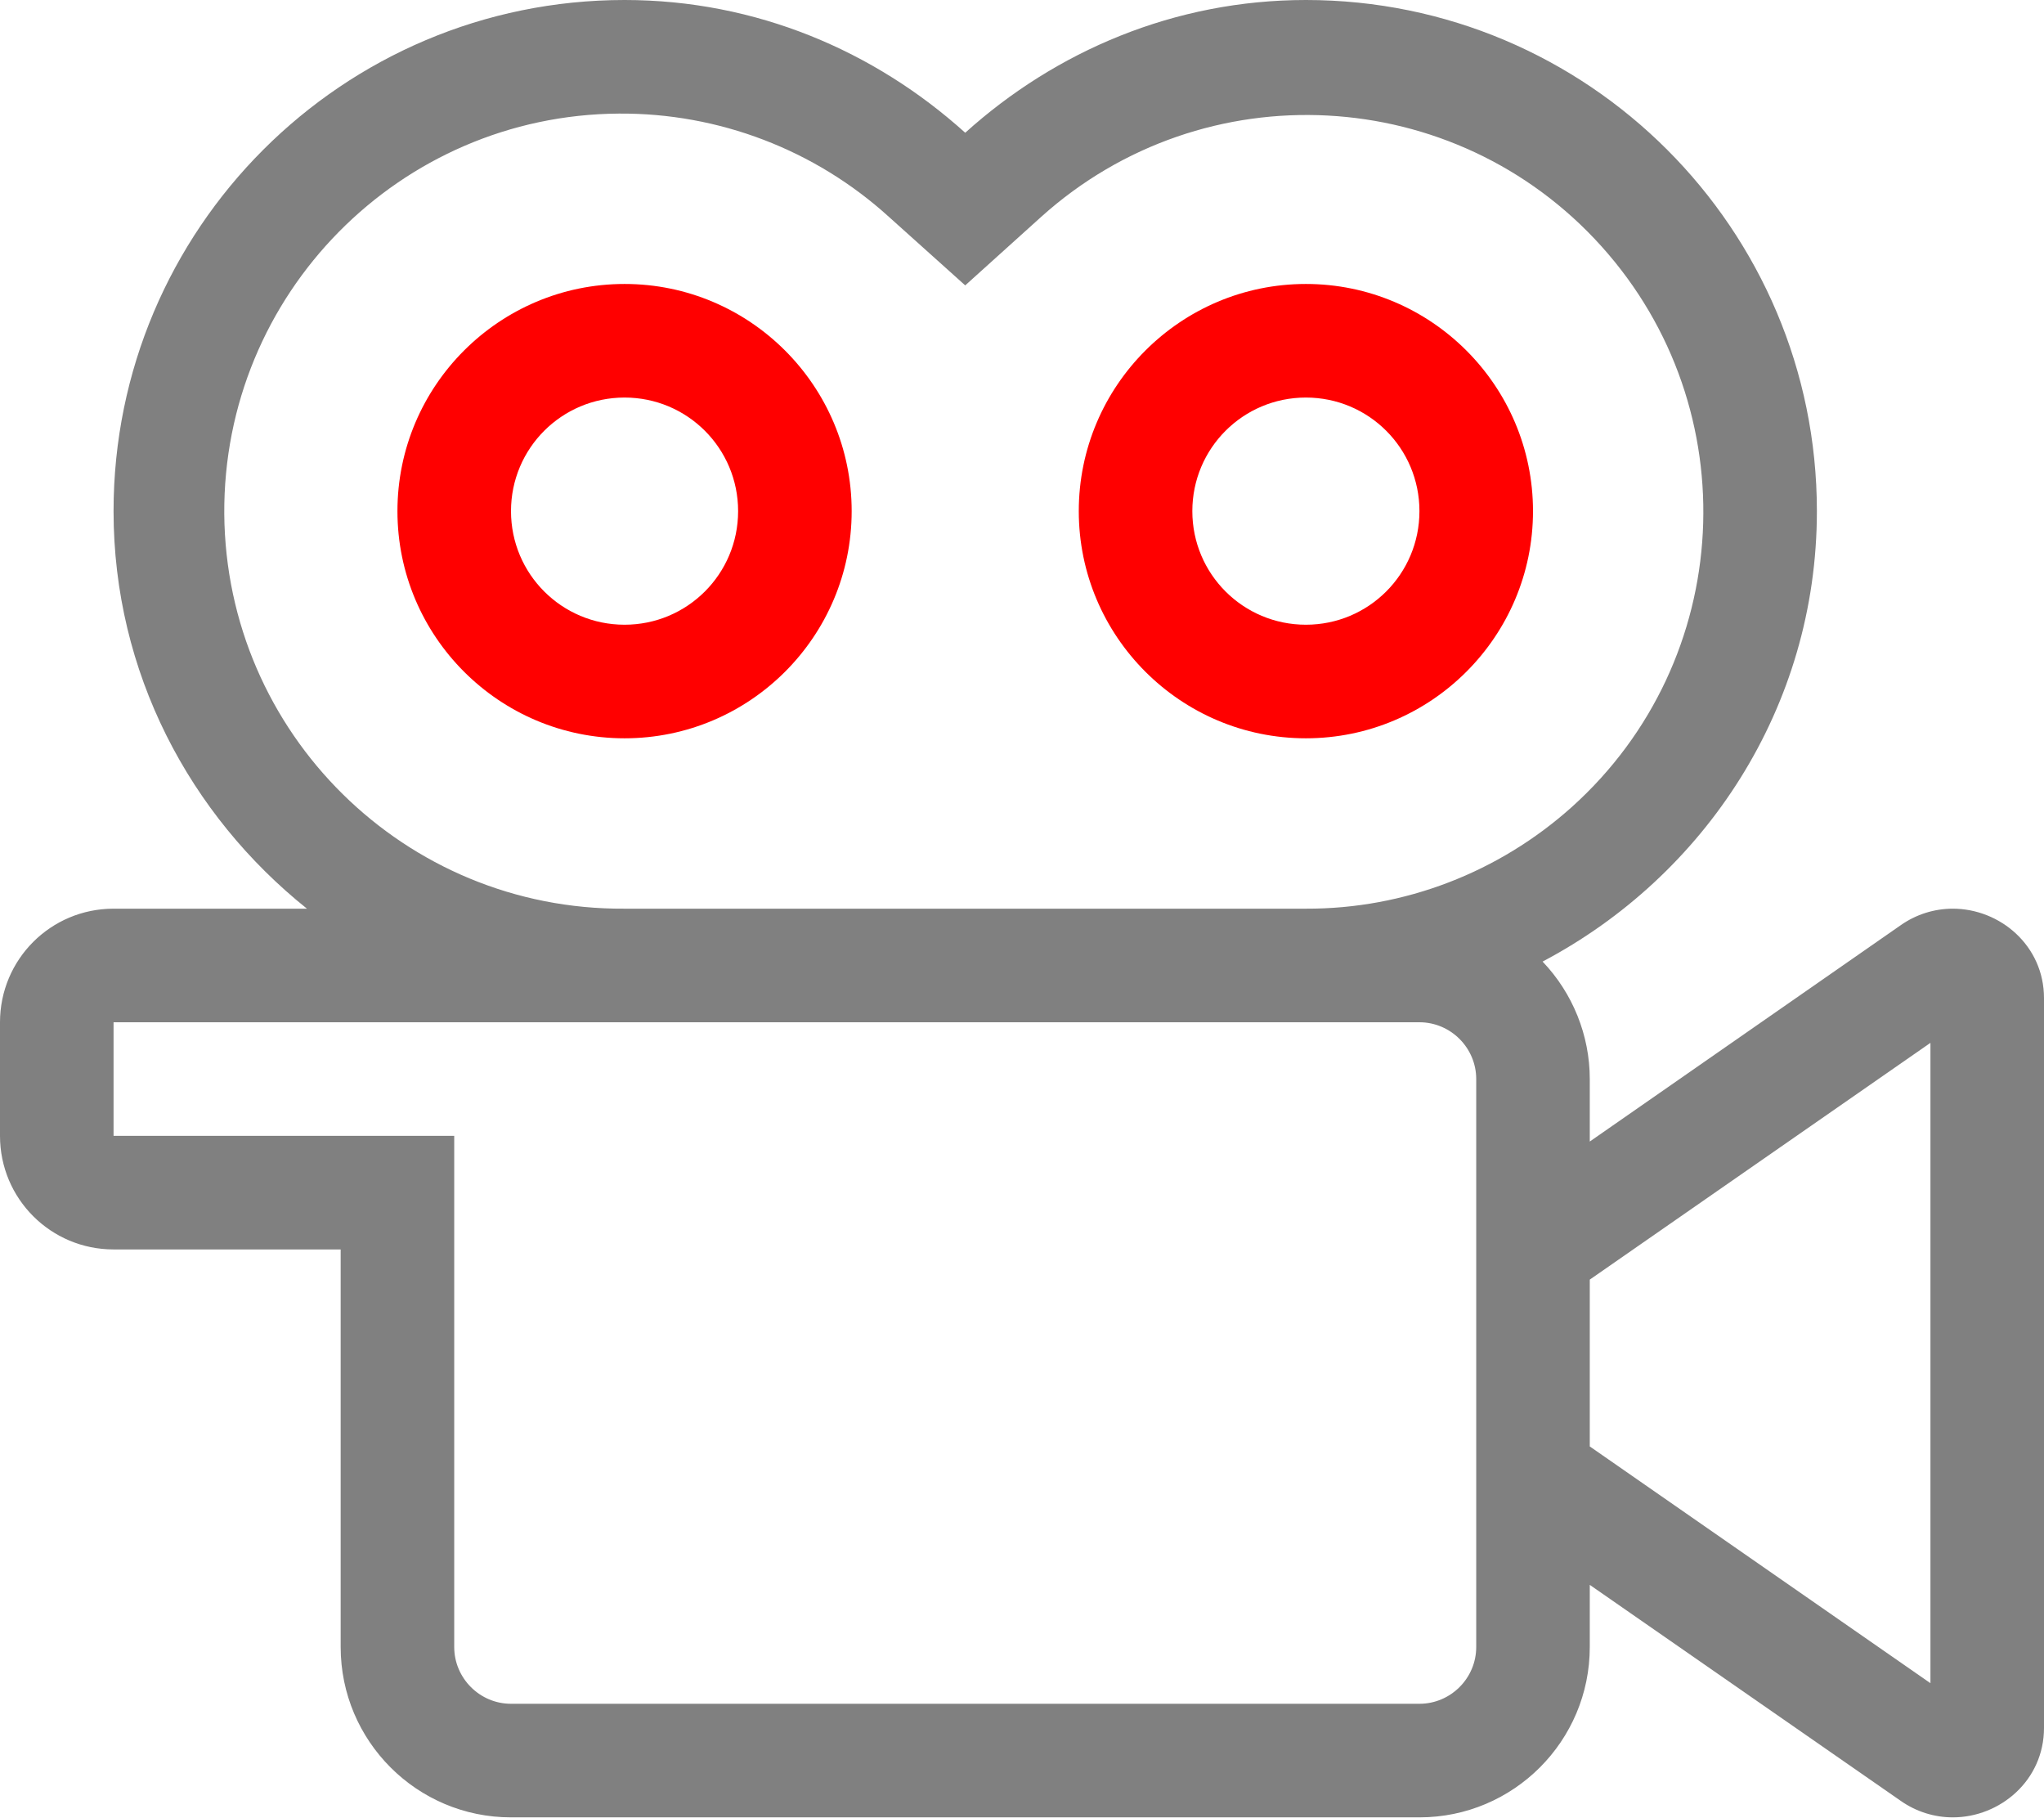
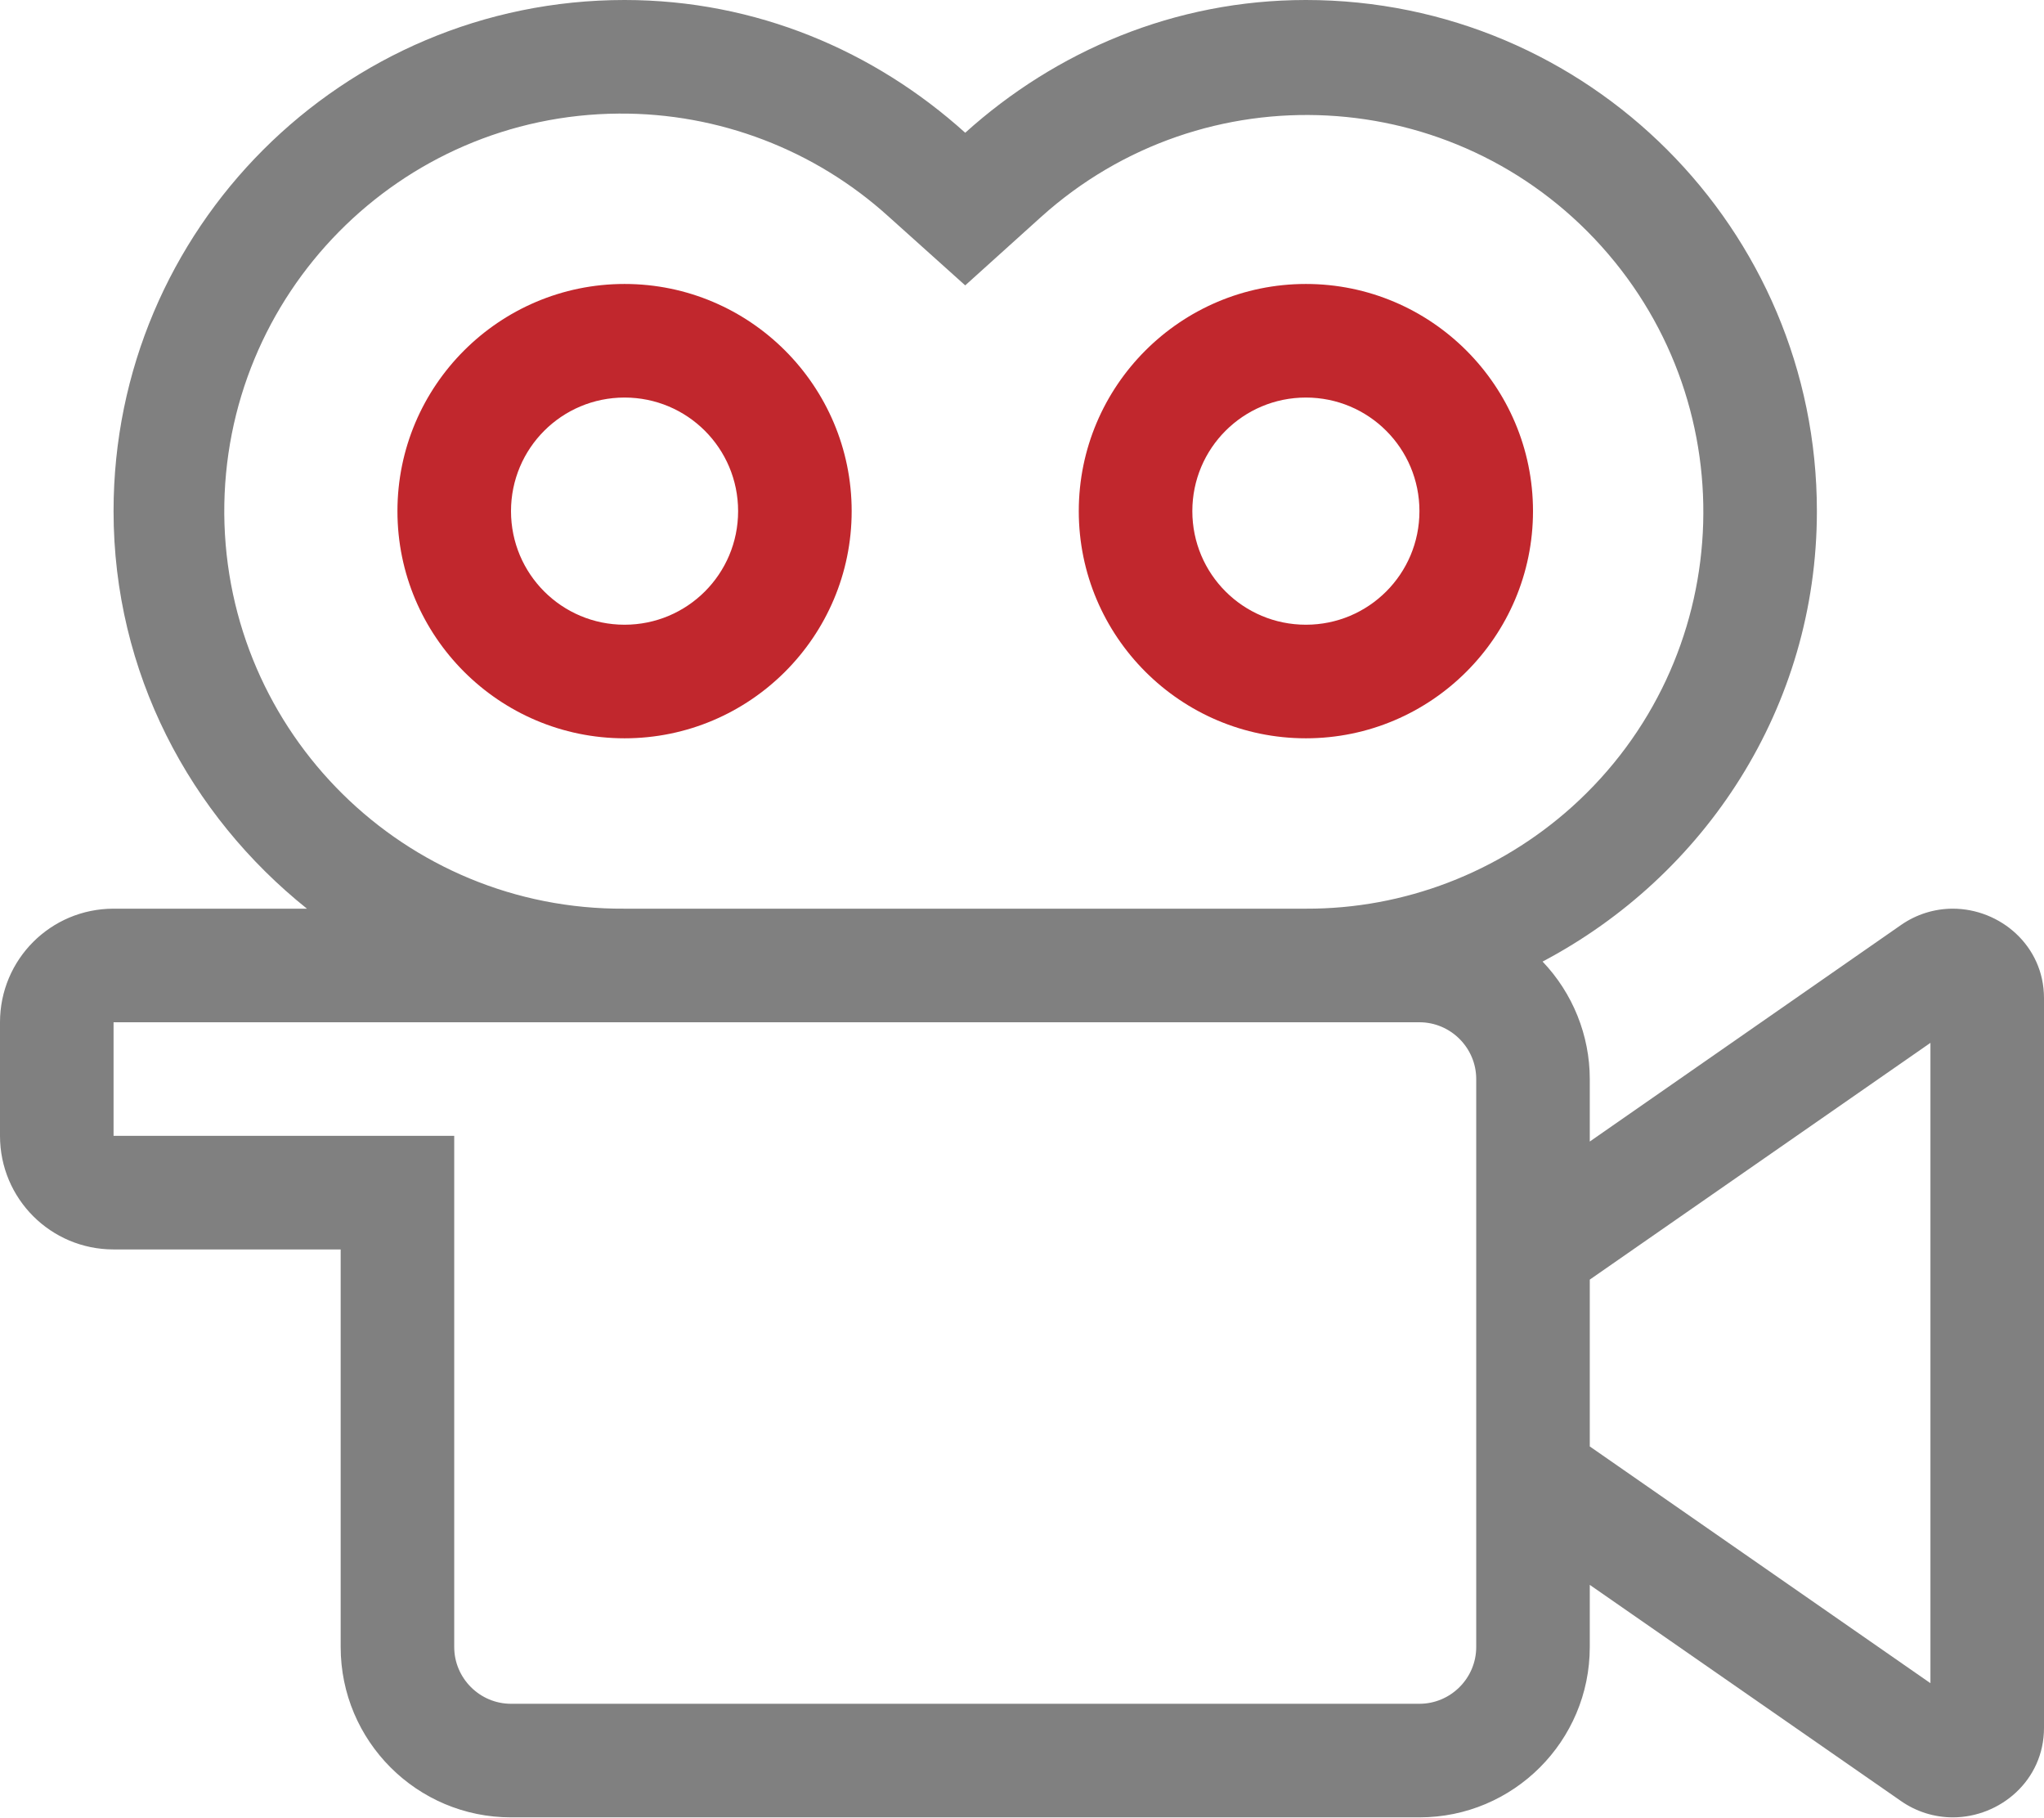
<svg xmlns="http://www.w3.org/2000/svg" version="1.1" id="Layer_1" focusable="false" x="0px" y="0px" viewBox="0 0 576 512" style="enable-background:new 0 0 576 512;" xml:space="preserve">
  <style type="text/css">
- 	.st0{fill:red;}
+ 	.st0{fill:#C1272D;}
	.st1{fill:gray;}
</style>
  <g>
    <path class="st0" d="M368,80c-35.3,0-64,28.7-64,64s28.7,64,64,64s64-28.7,64-64S403.3,80,368,80z M368,176c-17.7,0-32-14.3-32-32   s14.3-32,32-32s32,14.3,32,32S385.7,176,368,176z" />
    <path class="st0" d="M176,80c-35.3,0-64,28.7-64,64s28.7,64,64,64s64-28.7,64-64S211.3,80,176,80z M176,176c-17.7,0-32-14.3-32-32   s14.3-32,32-32s32,14.3,32,32S193.7,176,176,176z" />
    <path class="st1" d="M550.3,256c-5.2,0-10.3,1.6-14.6,4.6l-87.7,61V304c0-12.3-4.8-24.2-13.3-33.1C480.4,246.8,512,199.3,512,144   C512,64.5,447.5,0,368,0c-37,0-70.5,14.4-96,37.4C246.5,14.4,213.1,0,176,0C96.5,0,32,64.5,32,144c0,45.5,21.5,85.6,54.5,112H32   c-17.7,0-32,14.3-32,32v32c0,17.7,14.3,32,32,32h64v112c0,26.5,21.5,48,48,48h256c26.5,0,48-21.5,48-48v-17.5l87.7,60.9   c4.3,3,9.4,4.6,14.6,4.6c13.3,0,25.7-10.4,25.7-25.2V281.2C576,266.4,563.6,256,550.3,256z M416,464c0,8.8-7.2,16-16,16H144   c-8.8,0-16-7.2-16-16V320H32v-32h368c8.8,0,16,7.2,16,16V464z M368,256H176c-61.9,0.4-112.3-49.4-112.8-111.2   C62.8,82.9,112.6,32.4,174.4,32c28.1-0.2,55.3,10.2,76.1,29.1L272,80.4l21.4-19.3c45.9-41.3,116.6-37.6,157.9,8.3   c41.3,45.9,37.6,116.6-8.3,157.9C422.4,245.8,395.7,256.1,368,256z M544,474.2l-96-66.7v-47l96-66.7V474.2z" />
  </g>
</svg>
